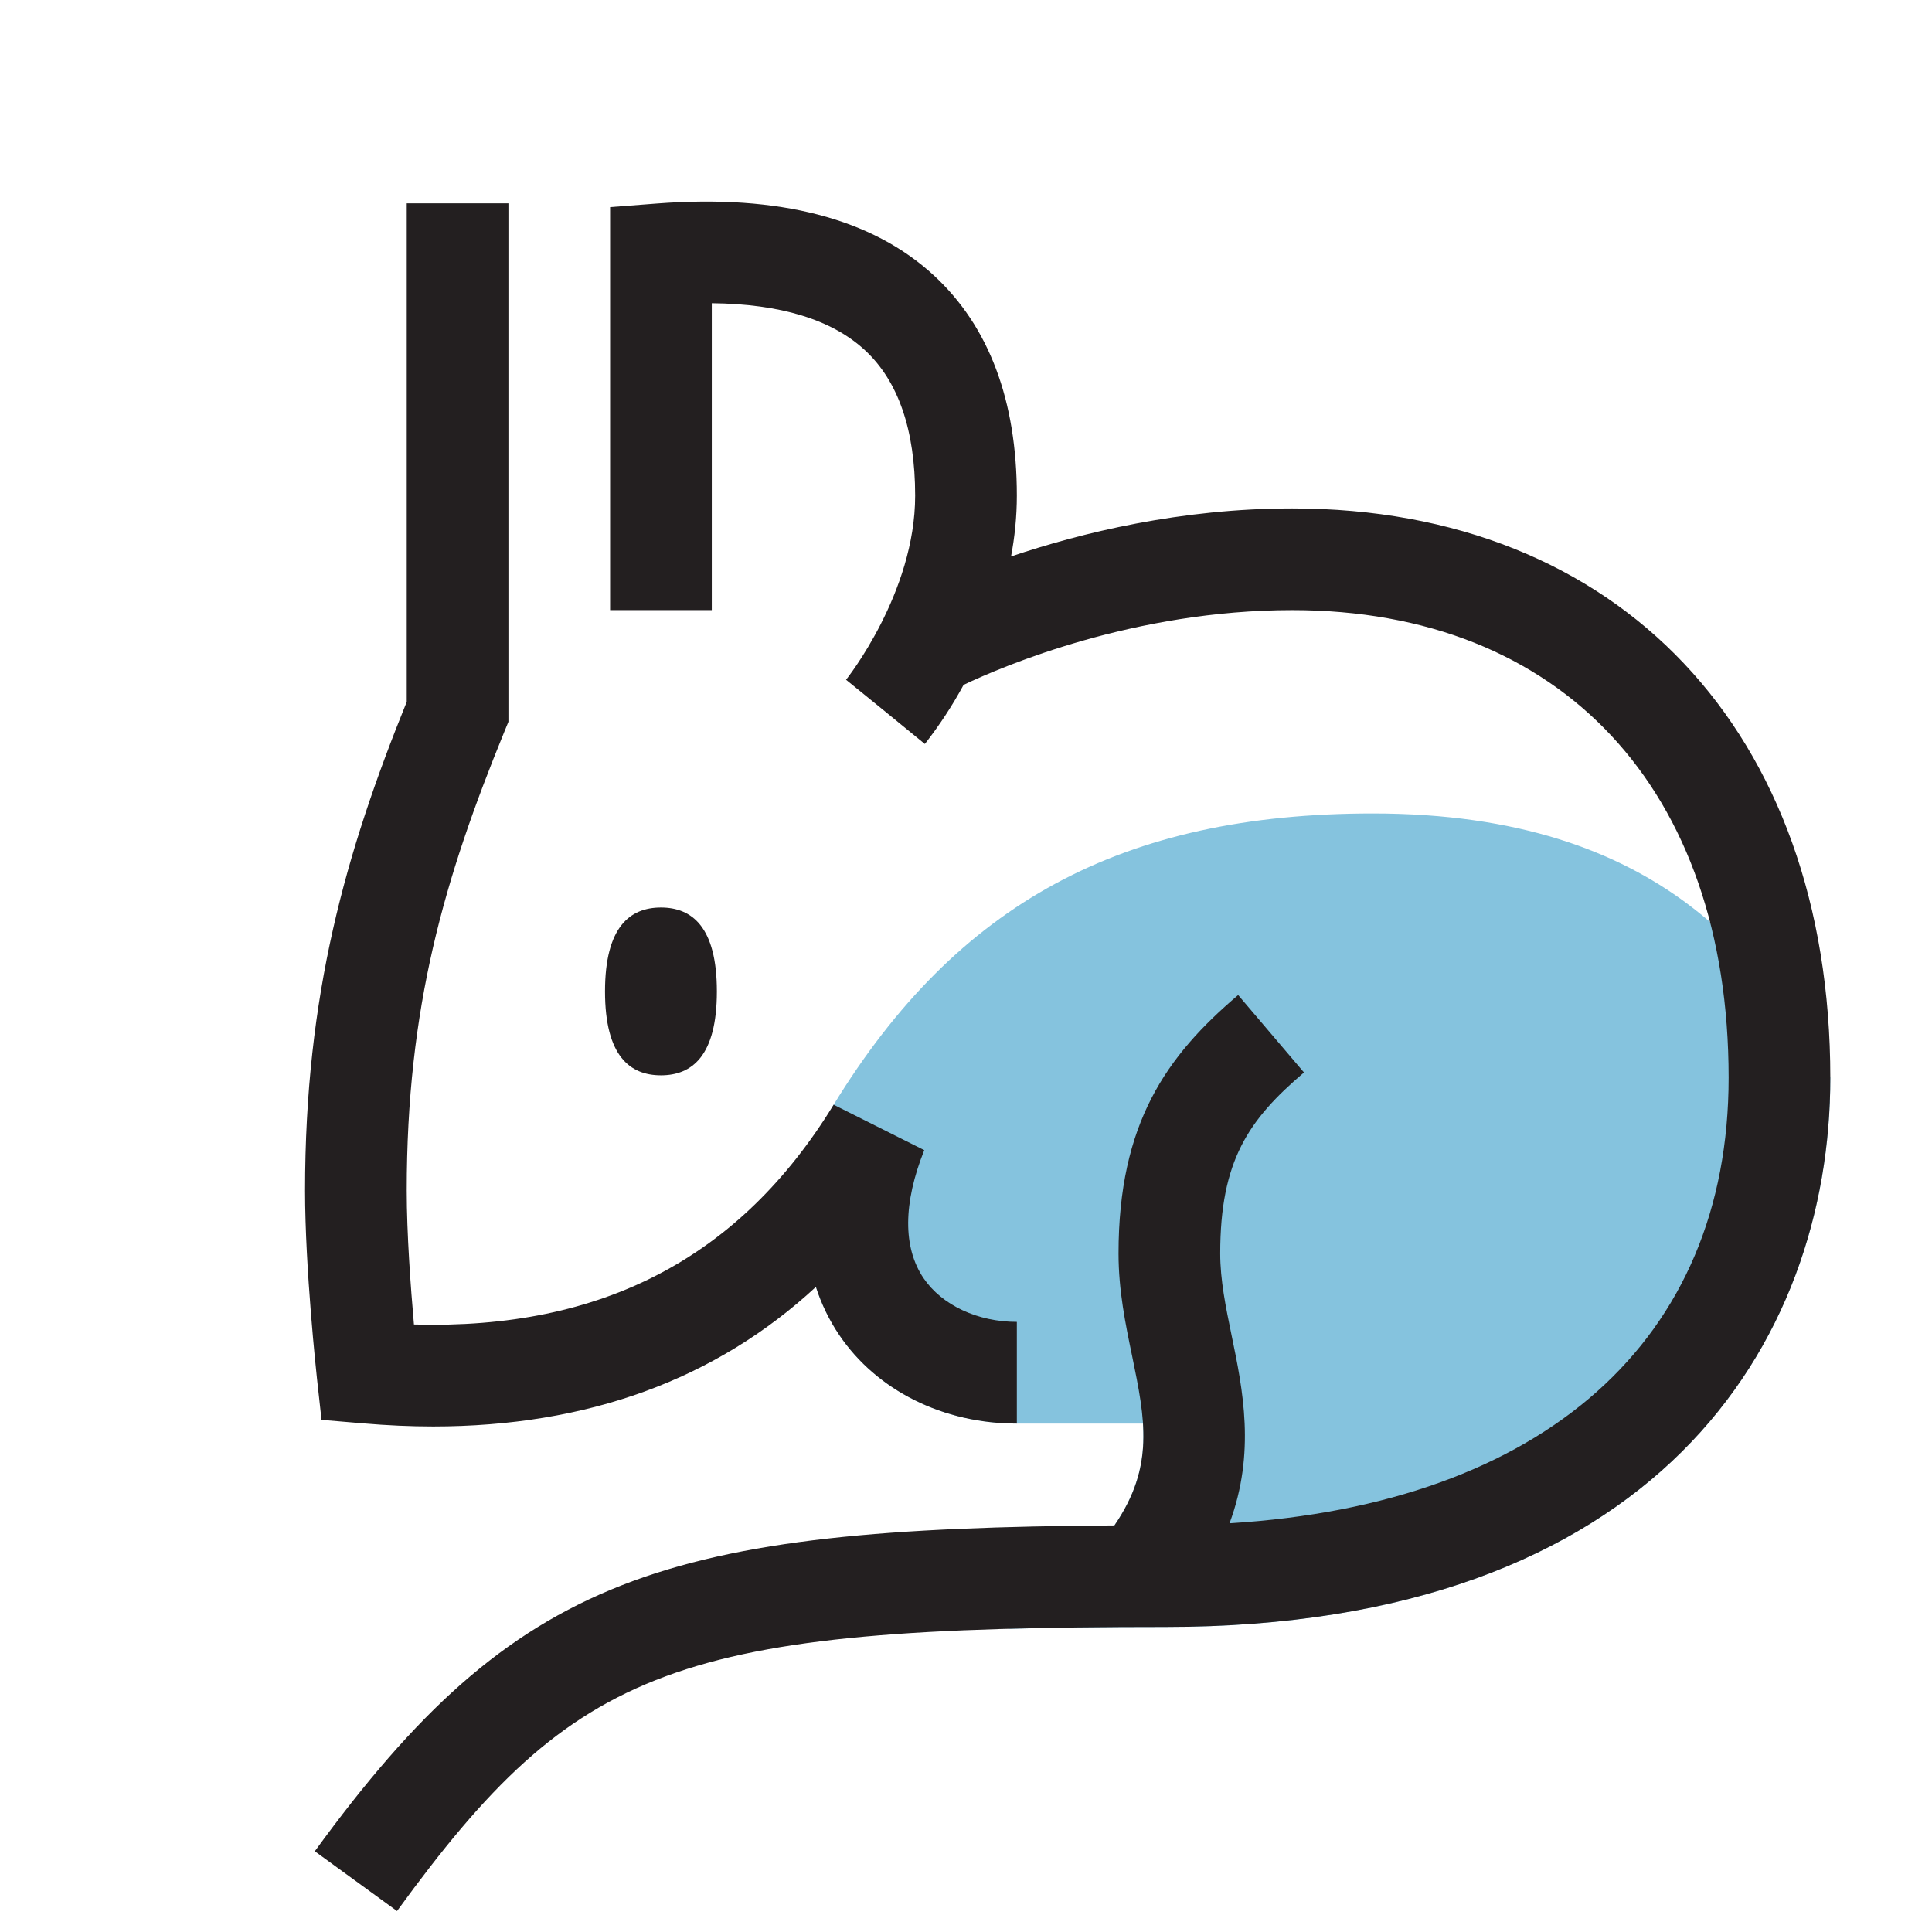
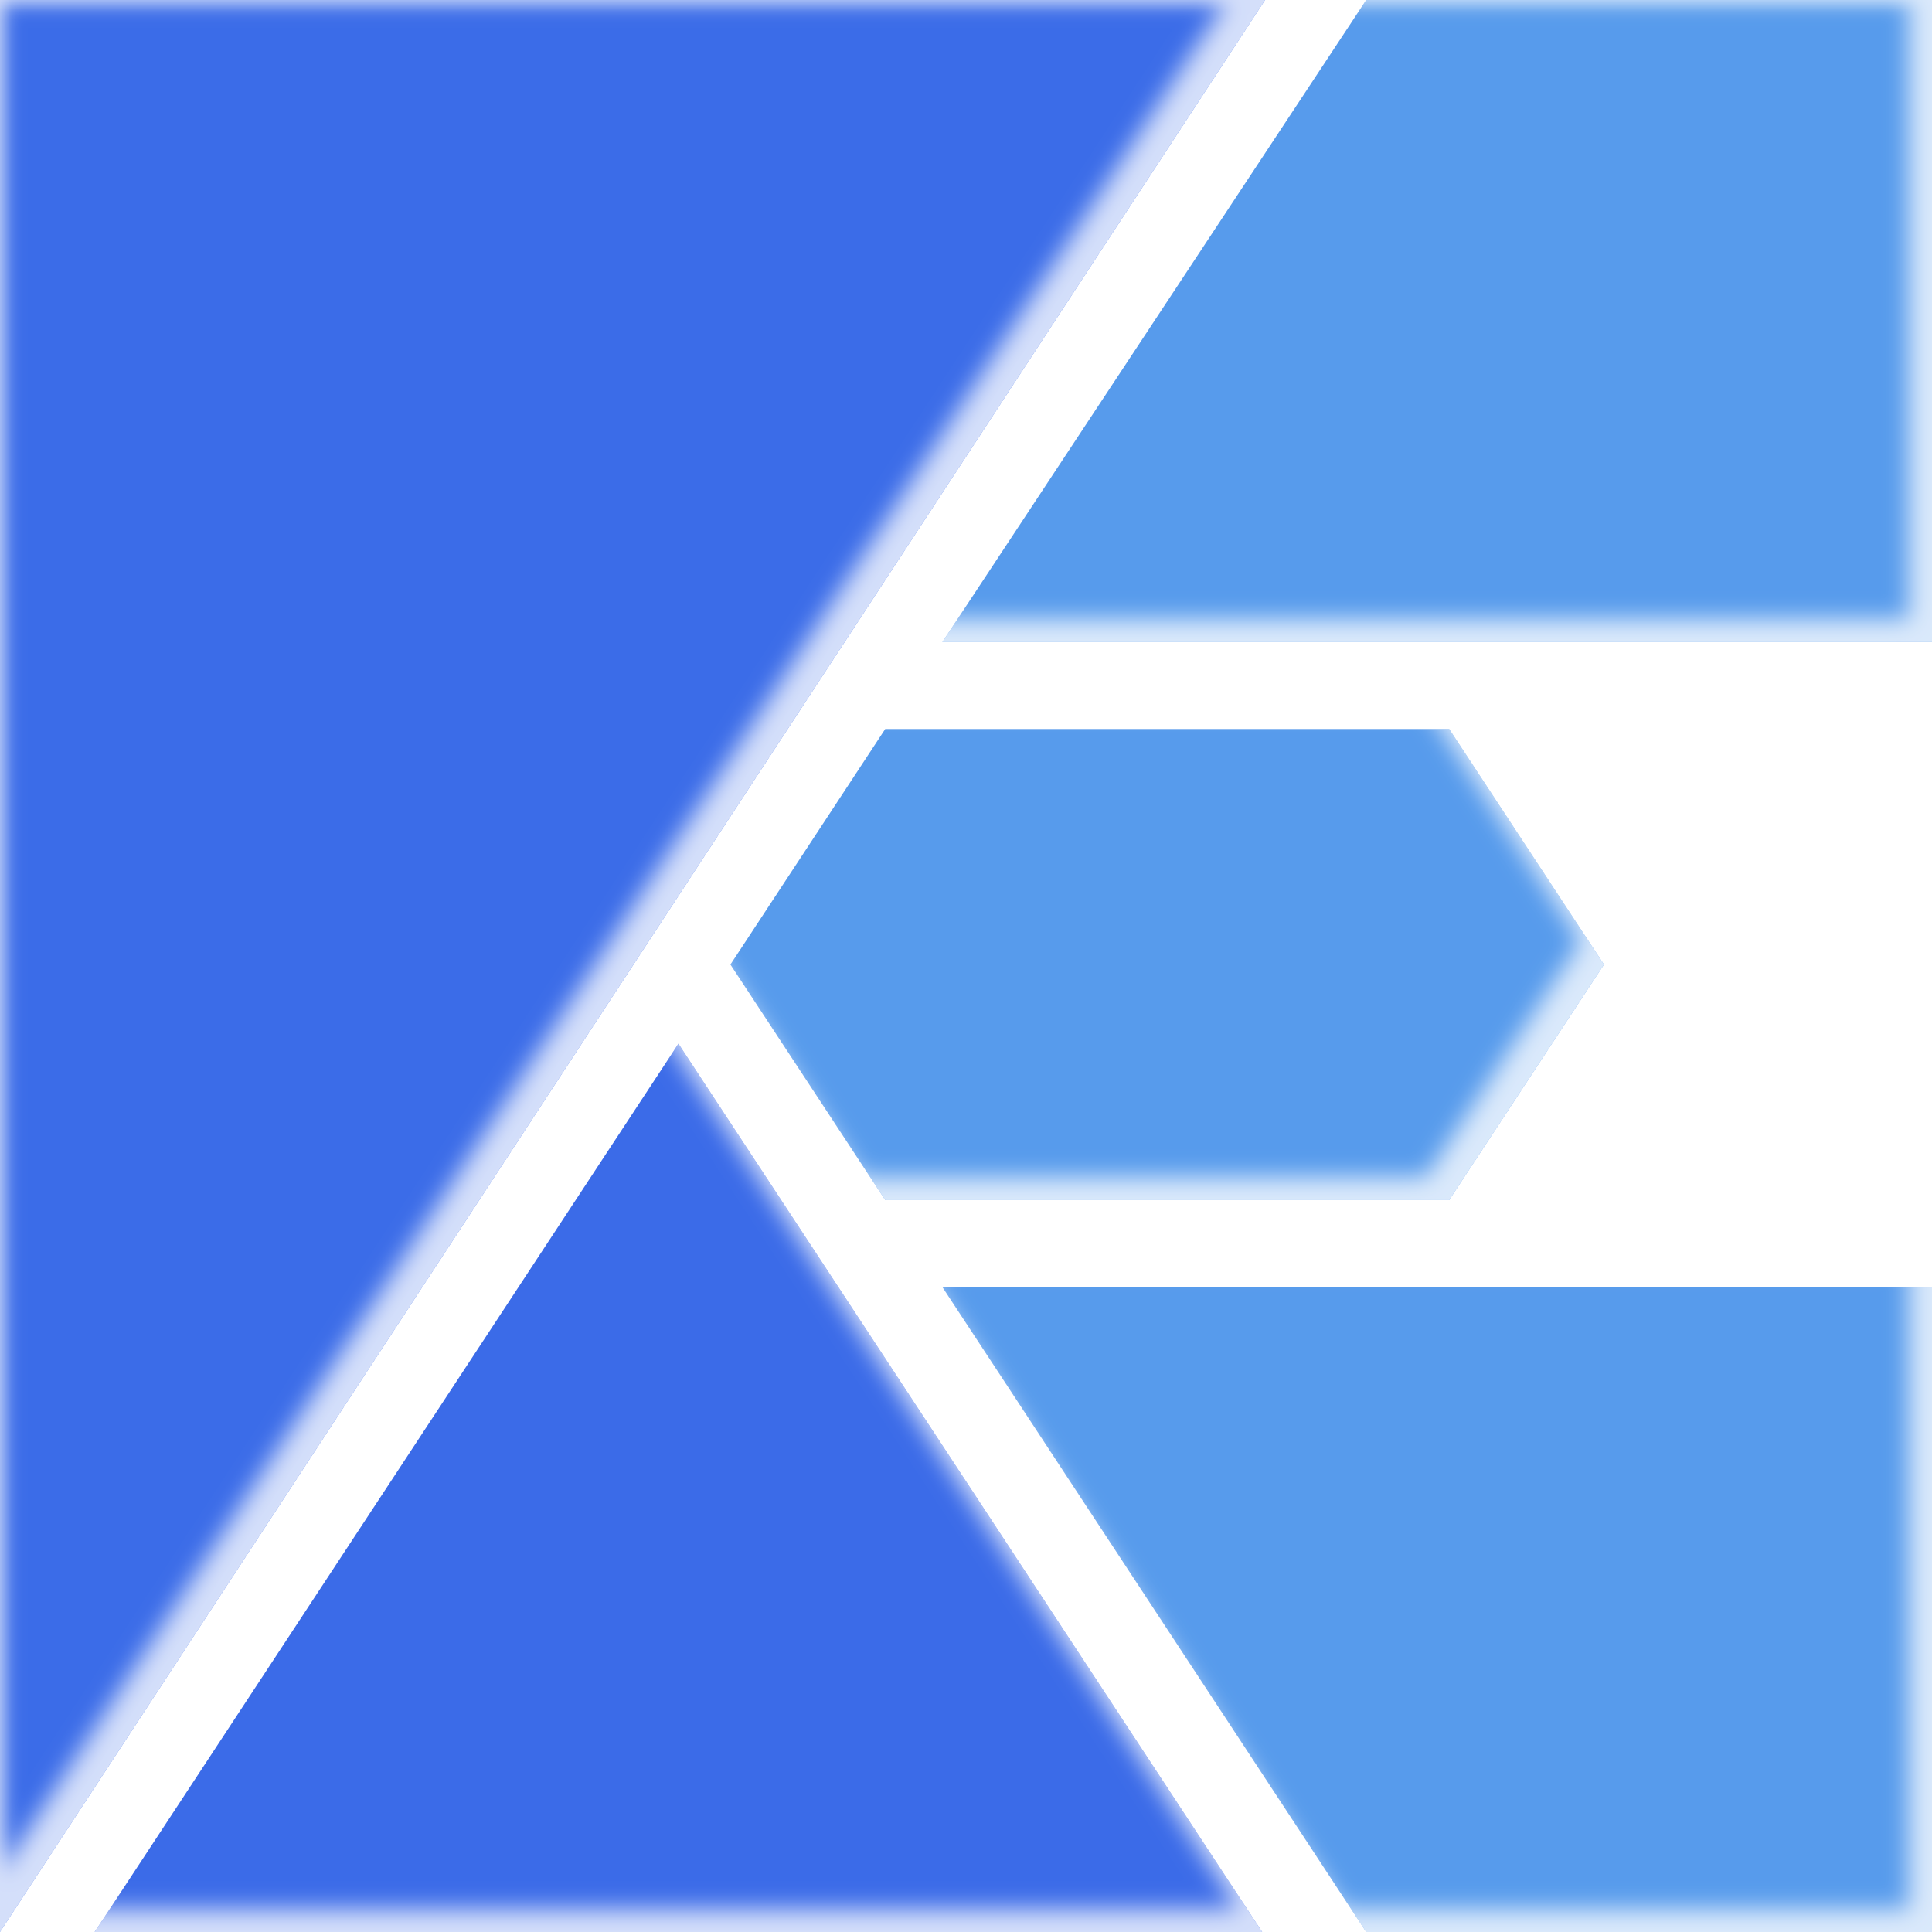
- <svg xmlns="http://www.w3.org/2000/svg" width="800px" height="800px" viewBox="0 0 1024 1024" class="icon" version="1.1">
-   <path d="M727.66 431.158c-132.581 0-220.349 47.454-285.804 154.355-19.779 32.31-15.845 76.504-9.405 96.579 3.261 10.159 7.761 18.648 12.423 25.546C464.761 737.011 499.928 754.526 538.947 754.526h66.829c1.159 17.893-1.967 34.762-15.144 53.976-12.692 18.54-37.807 40.152-56.32 54.811 25.25-0.674 52.709-0.997 83.24-0.997C877.487 862.316 970.105 711.923 970.105 571.176 936.421 512 882.365 431.158 727.66 431.158z" fill="#85C3DE" />
-   <path d="M210.432 1012.898l-43.574-31.69c106.954-147.052 185.317-171.197 423.828-172.706 21.396-31.259 16.249-56.266 9.378-89.708-3.557-17.139-7.222-34.843-7.222-54.434 0-68.958 25.331-104.637 63.407-136.973l34.897 41.041c-29.453 25.061-44.409 46.781-44.409 95.933 0 14.093 2.937 28.403 6.063 43.547 5.901 28.51 12.8 62.033-1.132 99.463 166.373-10.24 264.542-96.903 264.542-236.194C916.211 418.331 827.581 323.368 684.921 323.368c-83.645 0-153.304 29.696-174.188 39.613a224.876 224.876 0 0 1-20.534 31.34l-41.741-34.115 20.884 17.058-20.911-16.977C448.781 359.828 485.053 314.287 485.053 262.737c0-34.816-8.947-60.766-26.57-77.069-17.516-16.249-44.787-24.603-81.219-24.953V323.368h-53.895V109.784l24.872-1.913c64.701-4.931 114.095 7.896 146.863 38.238C524.207 173.056 538.947 212.291 538.947 262.737c0 11.102-1.132 21.908-3.072 32.202 37.268-12.584 89.843-25.465 149.046-25.465C858.166 269.474 970.105 387.907 970.105 571.176 970.105 711.923 877.487 862.316 617.553 862.316c-258.668 0-311.943 19.699-407.121 150.582z m19.106-256.835c-12.045 0-24.387-0.566-37.026-1.644l-22.097-1.859-2.425-22.016C167.747 728.145 161.684 672.445 161.684 631.027c0-103.586 21.45-178.904 53.895-259.045V107.789h53.895v274.782l-2.021 4.904C235.439 465.758 215.579 533.8 215.579 631.027c0 22.878 2.102 51.443 3.827 70.979 99.678 2.803 172.813-35.409 222.451-116.493l48.02 24.091c-11.237 28.133-11.372 51.577-0.377 67.853 9.701 14.282 28.645 23.175 49.448 23.175v53.895c-39.02 0-74.186-17.516-94.073-46.888a100.244 100.244 0 0 1-12.423-25.546c-53.221 49.179-121.128 73.944-202.914 73.971zM379.958 525.474c0-34.223-13.231-44.463-29.642-44.463s-29.642 10.24-29.642 44.463c0 34.25 13.231 44.463 29.642 44.463s29.642-10.213 29.642-44.463z" fill="#231F20" />
+ <svg xmlns="http://www.w3.org/2000/svg" xmlns:ns1="https://boxy-svg.com" viewBox="0 0 500 500">
+   <defs>
+     <filter id="inner-shadow-filter-0" color-interpolation-filters="sRGB" x="-50%" y="-50%" width="200%" height="200%" ns1:preset="inner-shadow 1 -6 -6 3 0.5 rgba(255,255,255,0.78)">
+       <feOffset dx="-6" dy="-6" />
+       <feGaussianBlur stdDeviation="3" />
+       <feComposite operator="out" in="SourceGraphic" />
+       <feComponentTransfer result="choke">
+         <feFuncA type="linear" slope="1" />
+       </feComponentTransfer>
+       <feFlood flood-color="rgba(255,255,255,0.78)" result="color" />
+       <feComposite operator="in" in="color" in2="choke" result="shadow" />
+       <feComposite operator="over" in="shadow" in2="SourceGraphic" />
+     </filter>
+   </defs>
+   <polygon class="cls-1" points="243.885 166.158 500 166.158 500 0 353.573 0 243.885 166.158" style="fill: rgb(87, 155, 236); filter: url('#inner-shadow-filter-0');" transform="matrix(1, 0, 0, 1, 0, 0)" />
+   <polygon class="cls-1" points="375.034 310.582 415.1 249.619 375.047 188.667 348.3 188.667 315.647 188.667 236.789 188.667 229.091 188.667 189.039 249.619 229.104 310.582 236.789 310.582 315.647 310.582 348.3 310.582 375.034 310.582" style="fill: rgb(87, 155, 236); filter: url('#inner-shadow-filter-0');" transform="matrix(1, 0, 0, 1, 0, 0)" />
+   <polygon class="cls-1" points="243.891 333.09 353.579 500 500 500 500 333.09 243.891 333.09" style="fill: rgb(87, 155, 236); filter: url('#inner-shadow-filter-0');" transform="matrix(1, 0, 0, 1, 0, 0)" />
+   <polygon class="cls-2" points="327.393 0 0 0 0 500" style="stroke-dashoffset: 16px; stroke-width: 6px; stroke-linejoin: bevel; fill-rule: nonzero; fill: rgb(59, 108, 232); paint-order: stroke; filter: url('#inner-shadow-filter-0');" transform="matrix(1, 0, 0, 1, 0, 0)" />
+   <polygon class="cls-2" points="24.497 500 326.647 500 175.573 270.112 24.497 500" style="fill: rgb(59, 107, 232); filter: url('#inner-shadow-filter-0');" transform="matrix(1, 0, 0, 1, 0, 0)" />
</svg>
